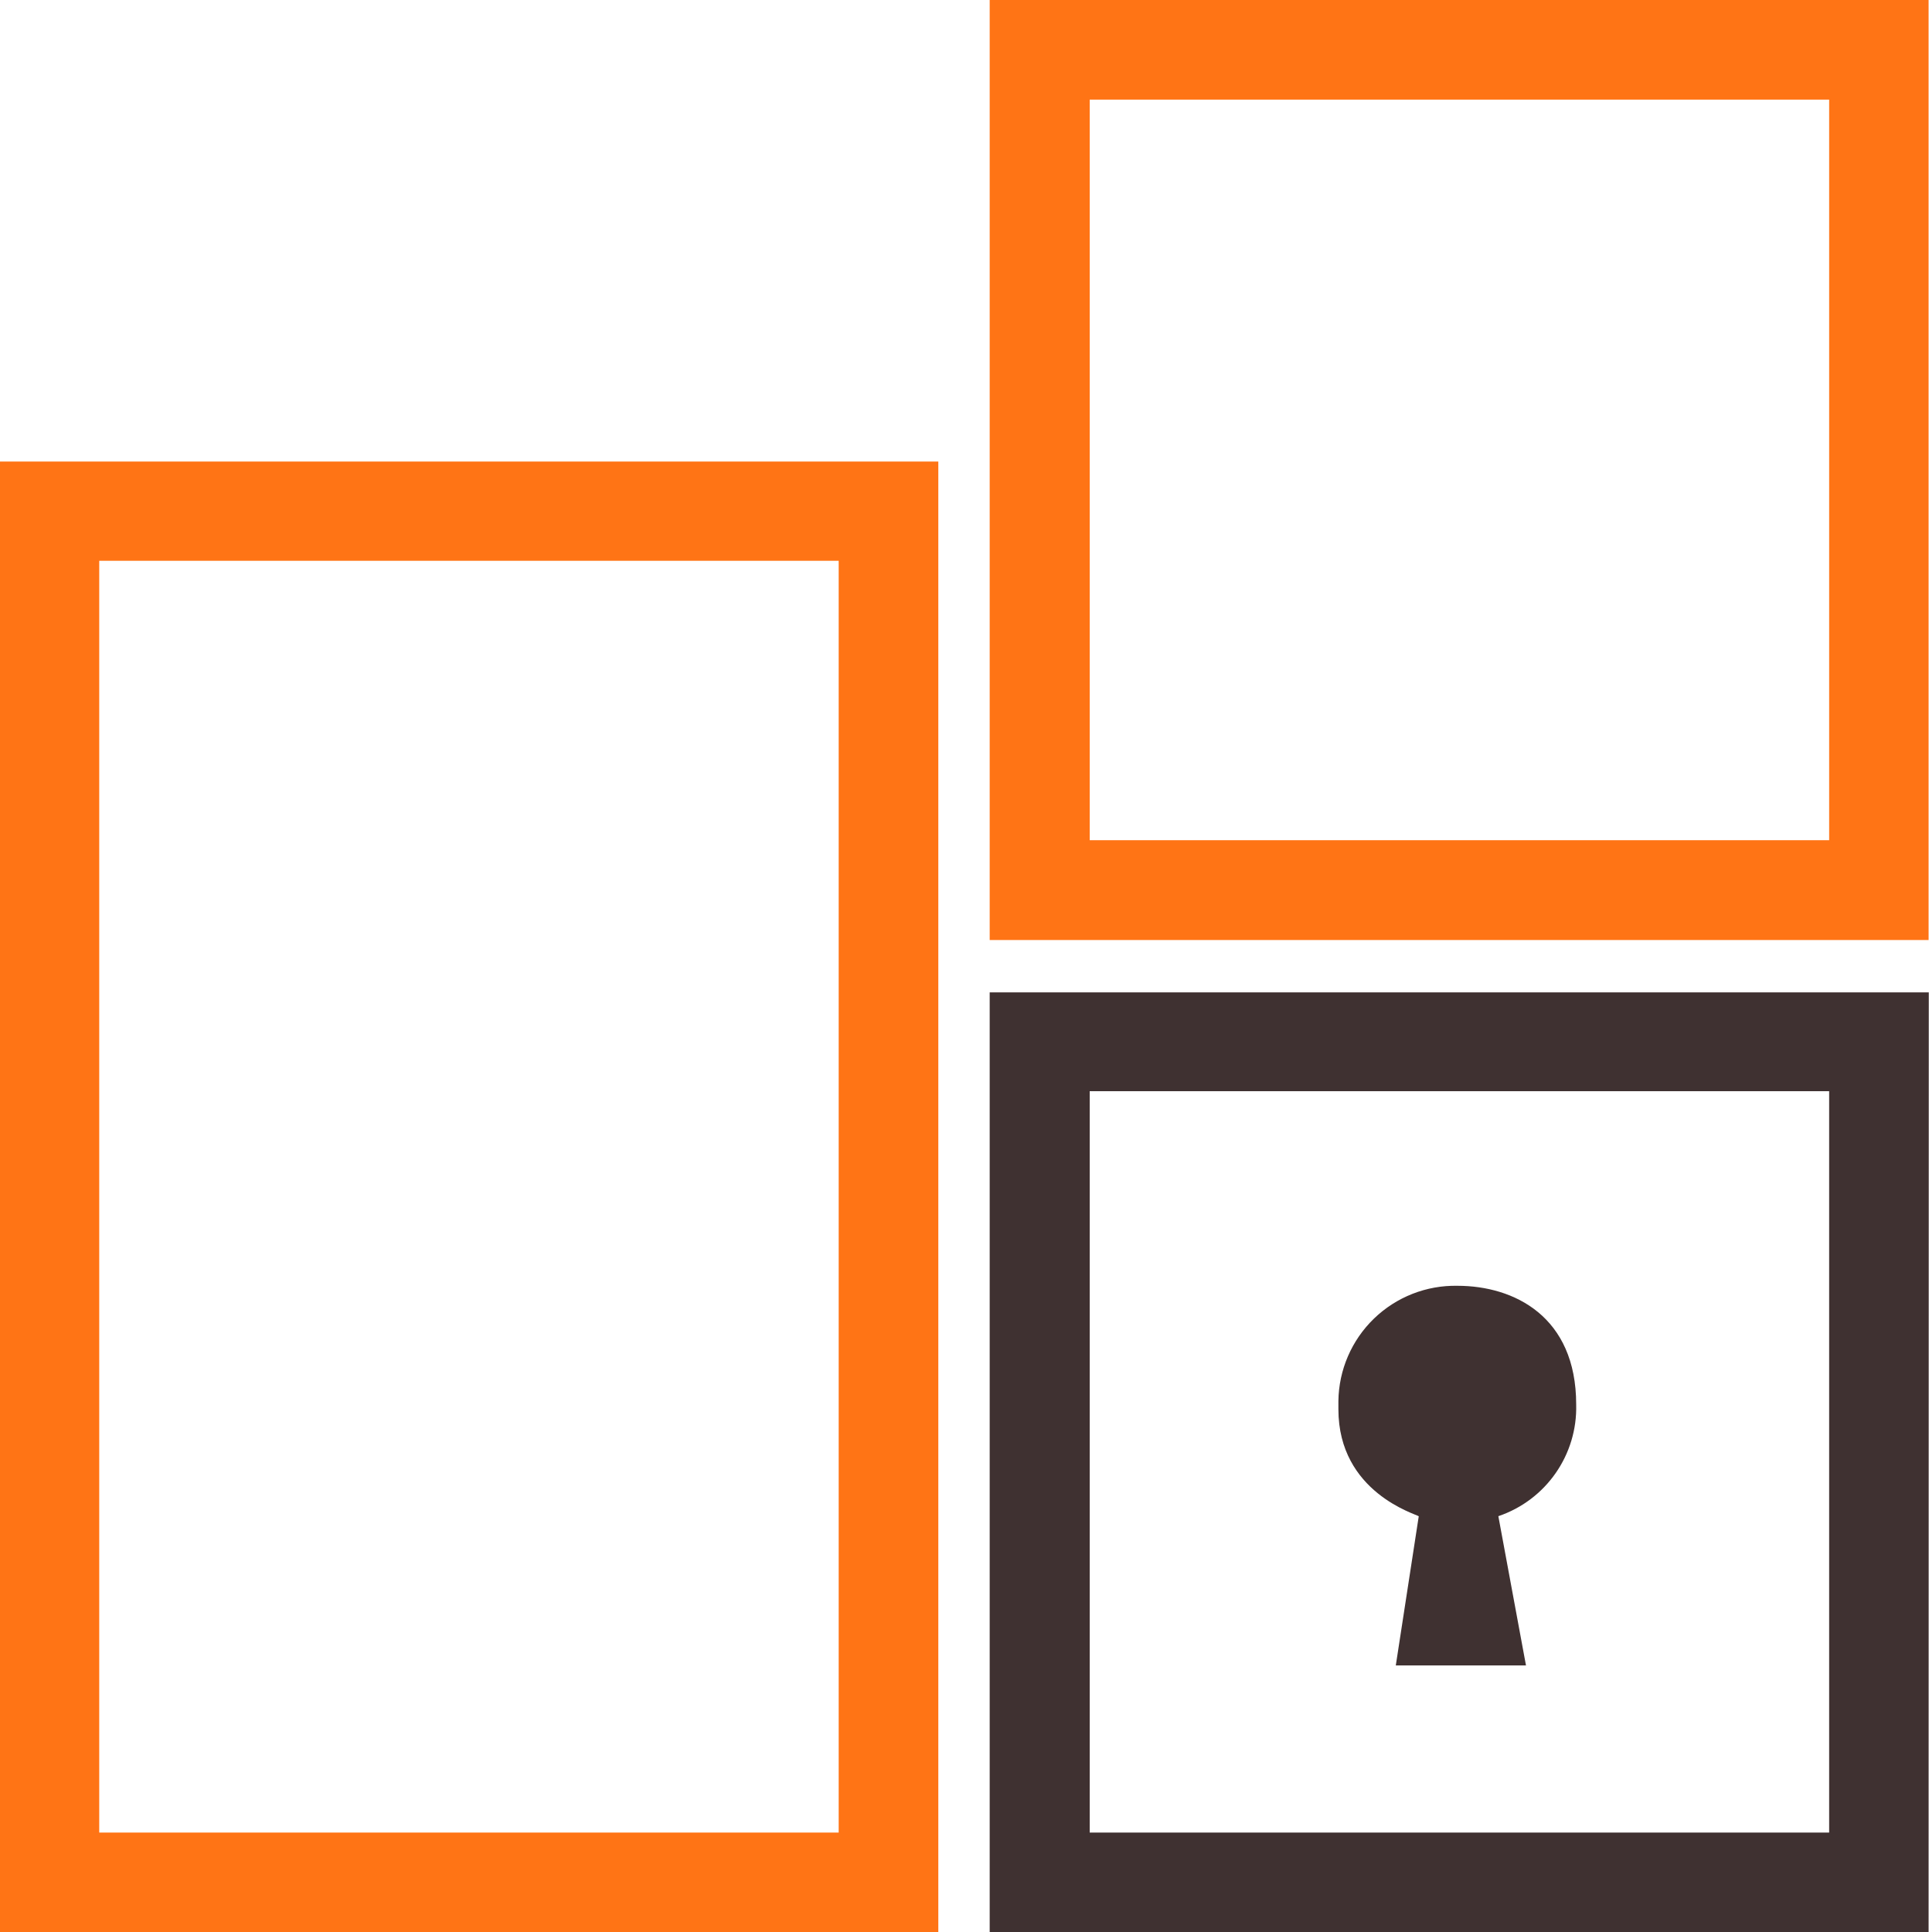
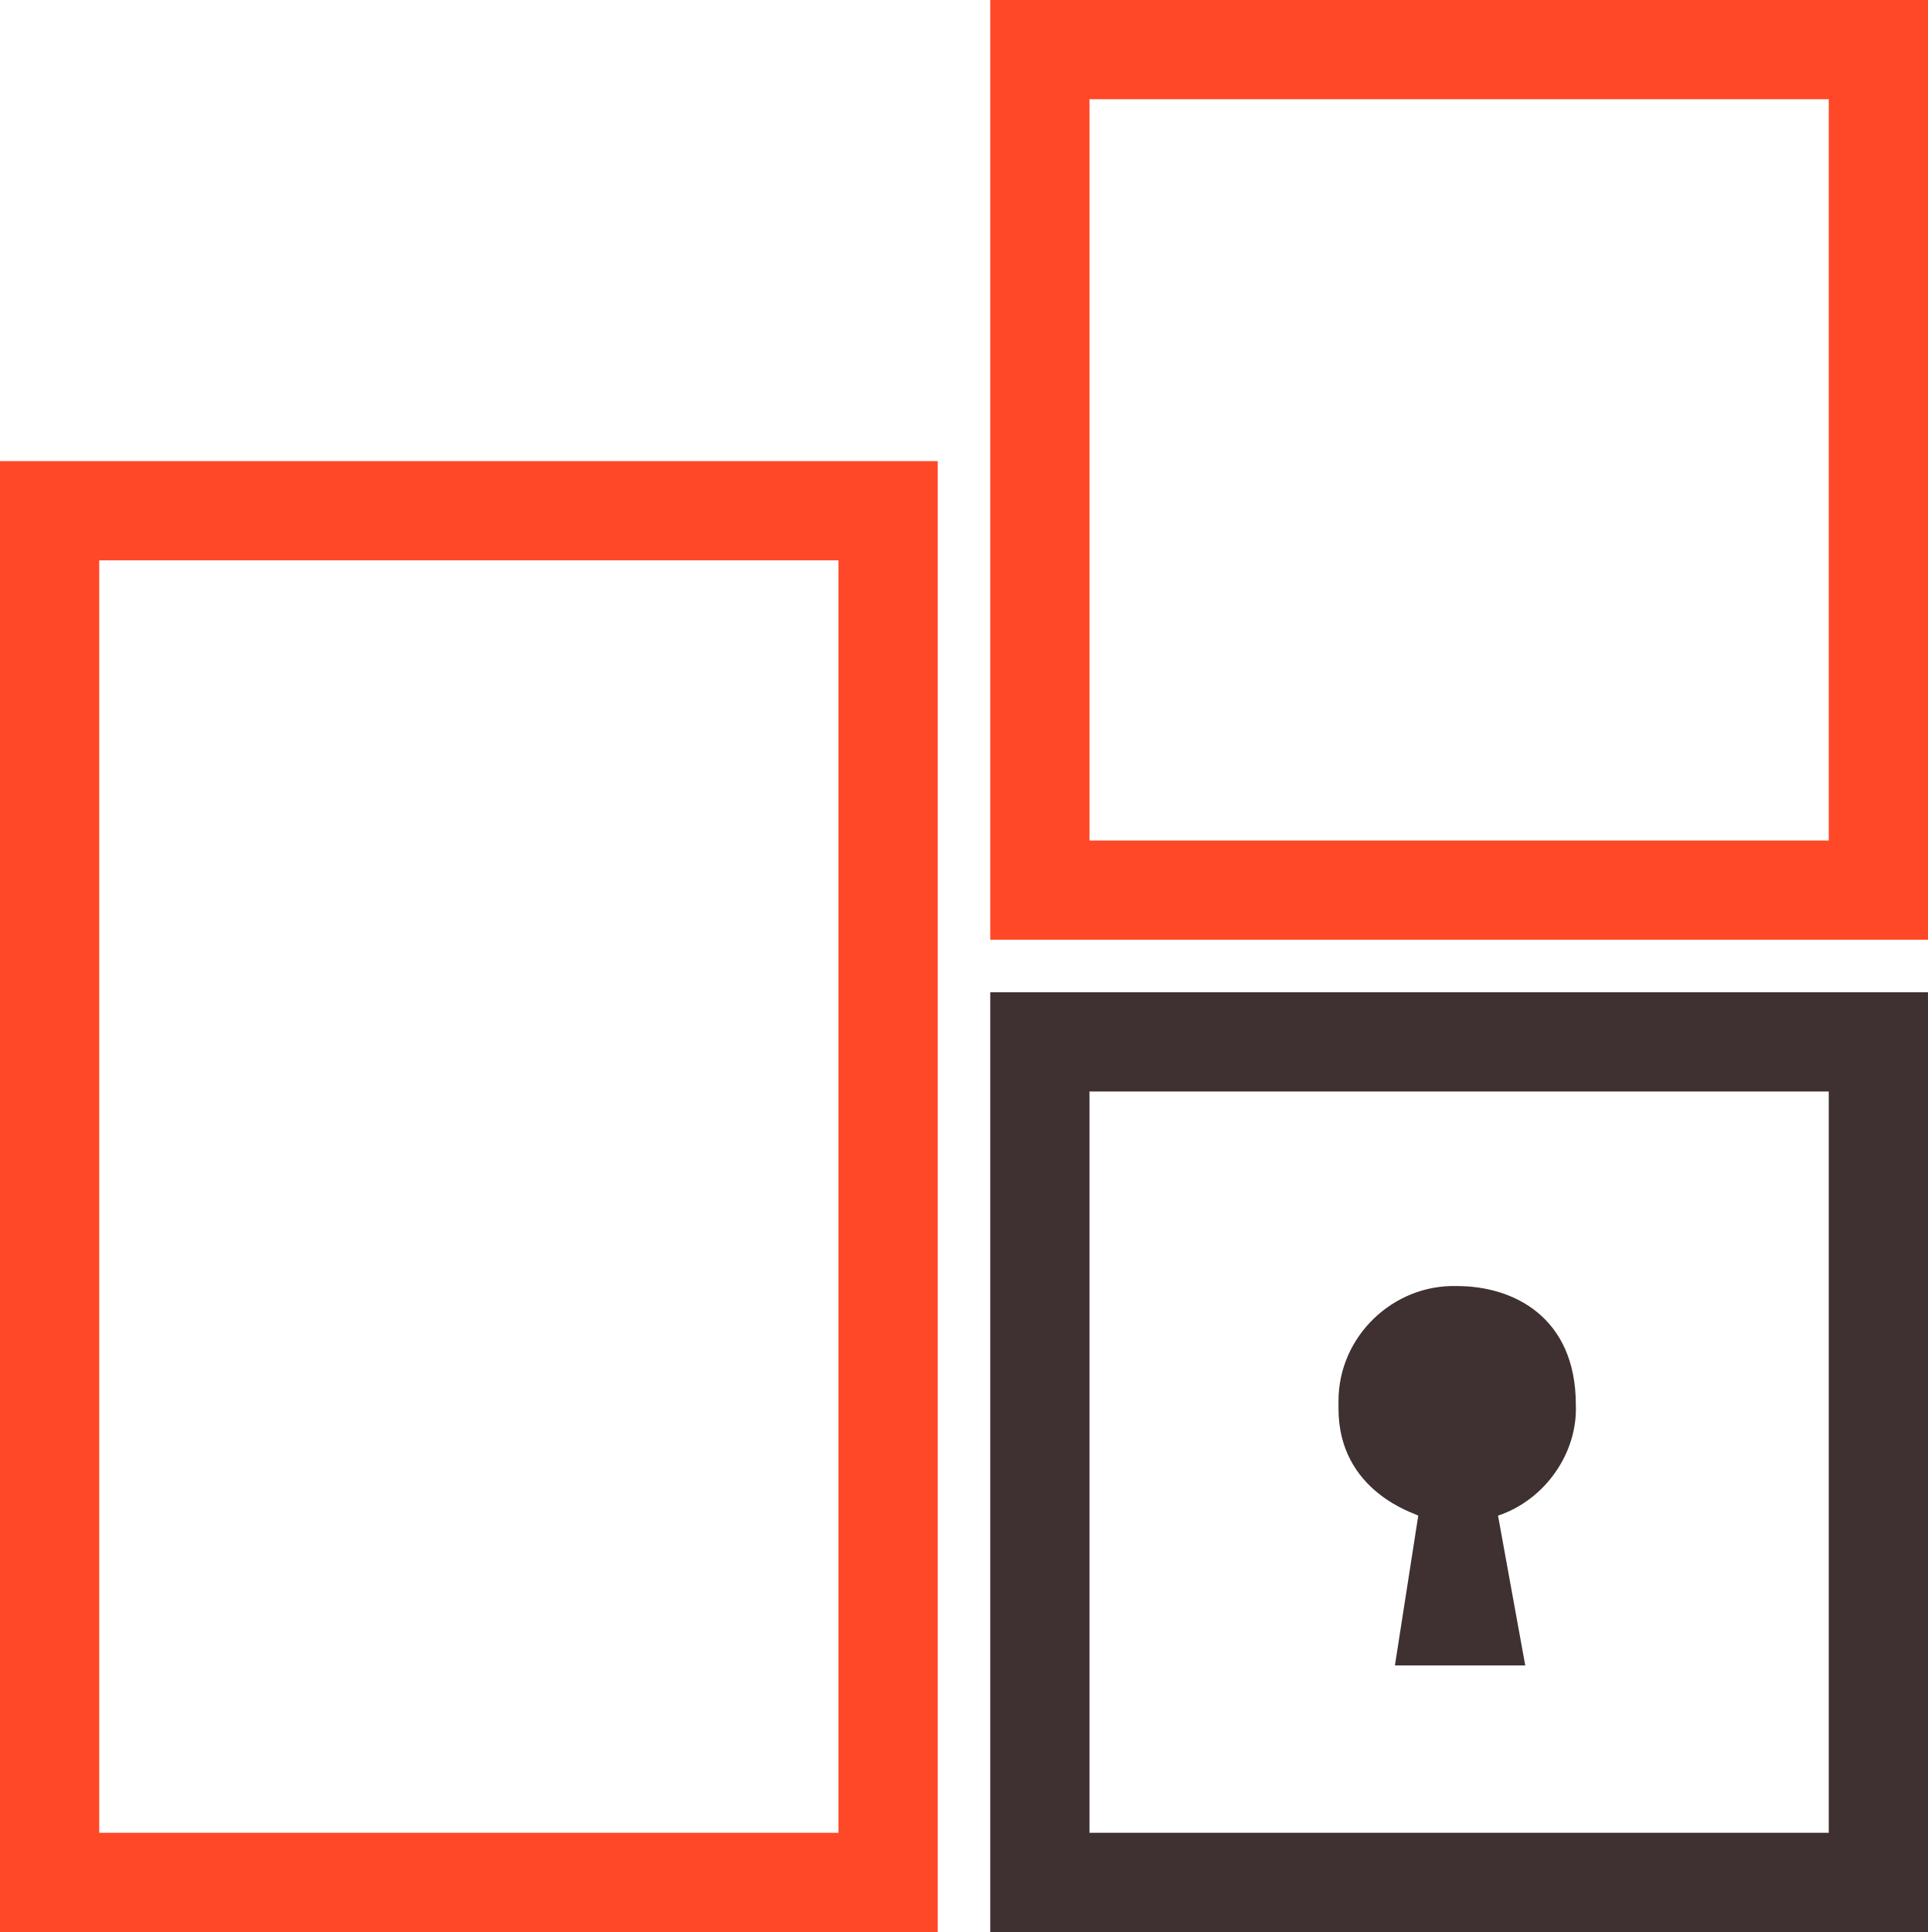
- <svg xmlns="http://www.w3.org/2000/svg" width="99.12" height="99.29" viewBox="0 0 99.12 99.29">
-   <defs>
-     <style>.cls-1{fill:#ff7415;}.cls-2,.cls-3{fill:#3f3131;}.cls-3{fill-rule:evenodd;}</style>
-   </defs>
-   <g id="Layer_2" data-name="Layer 2">
-     <g id="Layer_1-2" data-name="Layer 1">
-       <path class="cls-1" d="M94,43.18H56V5.12H94ZM99.11,0H50.86V48.31H99.11Z" />
-       <path class="cls-2" d="M94,94.18H56V56.08H94ZM99.12,51H50.86v48.3H99.11Z" />
-       <path class="cls-1" d="M43.1,94.18H5.1V28.82h38Zm5.12-70.46H0V99.29H48.22Z" />
-       <path class="cls-3" d="M72.91,77.92l-1.18,7.67h6.69L77,77.92a5.89,5.89,0,0,0,4-5.74c0-4.53-3.2-6.1-6.1-6.1A6,6,0,0,0,68.78,72c0,.14,0,.28,0,.42,0,4.29,4,5.39,4.14,5.51" />
+ <svg xmlns="http://www.w3.org/2000/svg" version="1.1" id="Layer_1" x="0px" y="0px" viewBox="0 0 99.1 99.3" style="enable-background:new 0 0 99.1 99.3;" xml:space="preserve">
+   <style type="text/css">
+ 	.st0{fill:#FF4828;}
+ 	.st1{fill:#3F3131;}
+ 	.st2{fill-rule:evenodd;clip-rule:evenodd;fill:#3F3131;}
+ </style>
+   <g id="Layer_2_1_">
+     <g id="Layer_1-2">
+       <path class="st0" d="M94,43.2H56V5.1h38V43.2z M99.1,0H50.9v48.3h48.3V0z" />
+       <path class="st1" d="M94,94.2H56V56.1h38V94.2z M99.1,51H50.9v48.3h48.3L99.1,51z" />
+       <path class="st0" d="M43.1,94.2h-38V28.8h38V94.2z M48.2,23.7H0v75.6h48.2L48.2,23.7z" />
+       <path class="st2" d="M72.9,77.9l-1.2,7.7h6.7L77,77.9c2.4-0.8,4.1-3.2,4-5.7c0-4.5-3.2-6.1-6.1-6.1c-3.3-0.1-6.1,2.6-6.1,5.9    c0,0,0,0,0,0c0,0.1,0,0.3,0,0.4C68.8,76.7,72.8,77.8,72.9,77.9" />
    </g>
  </g>
</svg>
